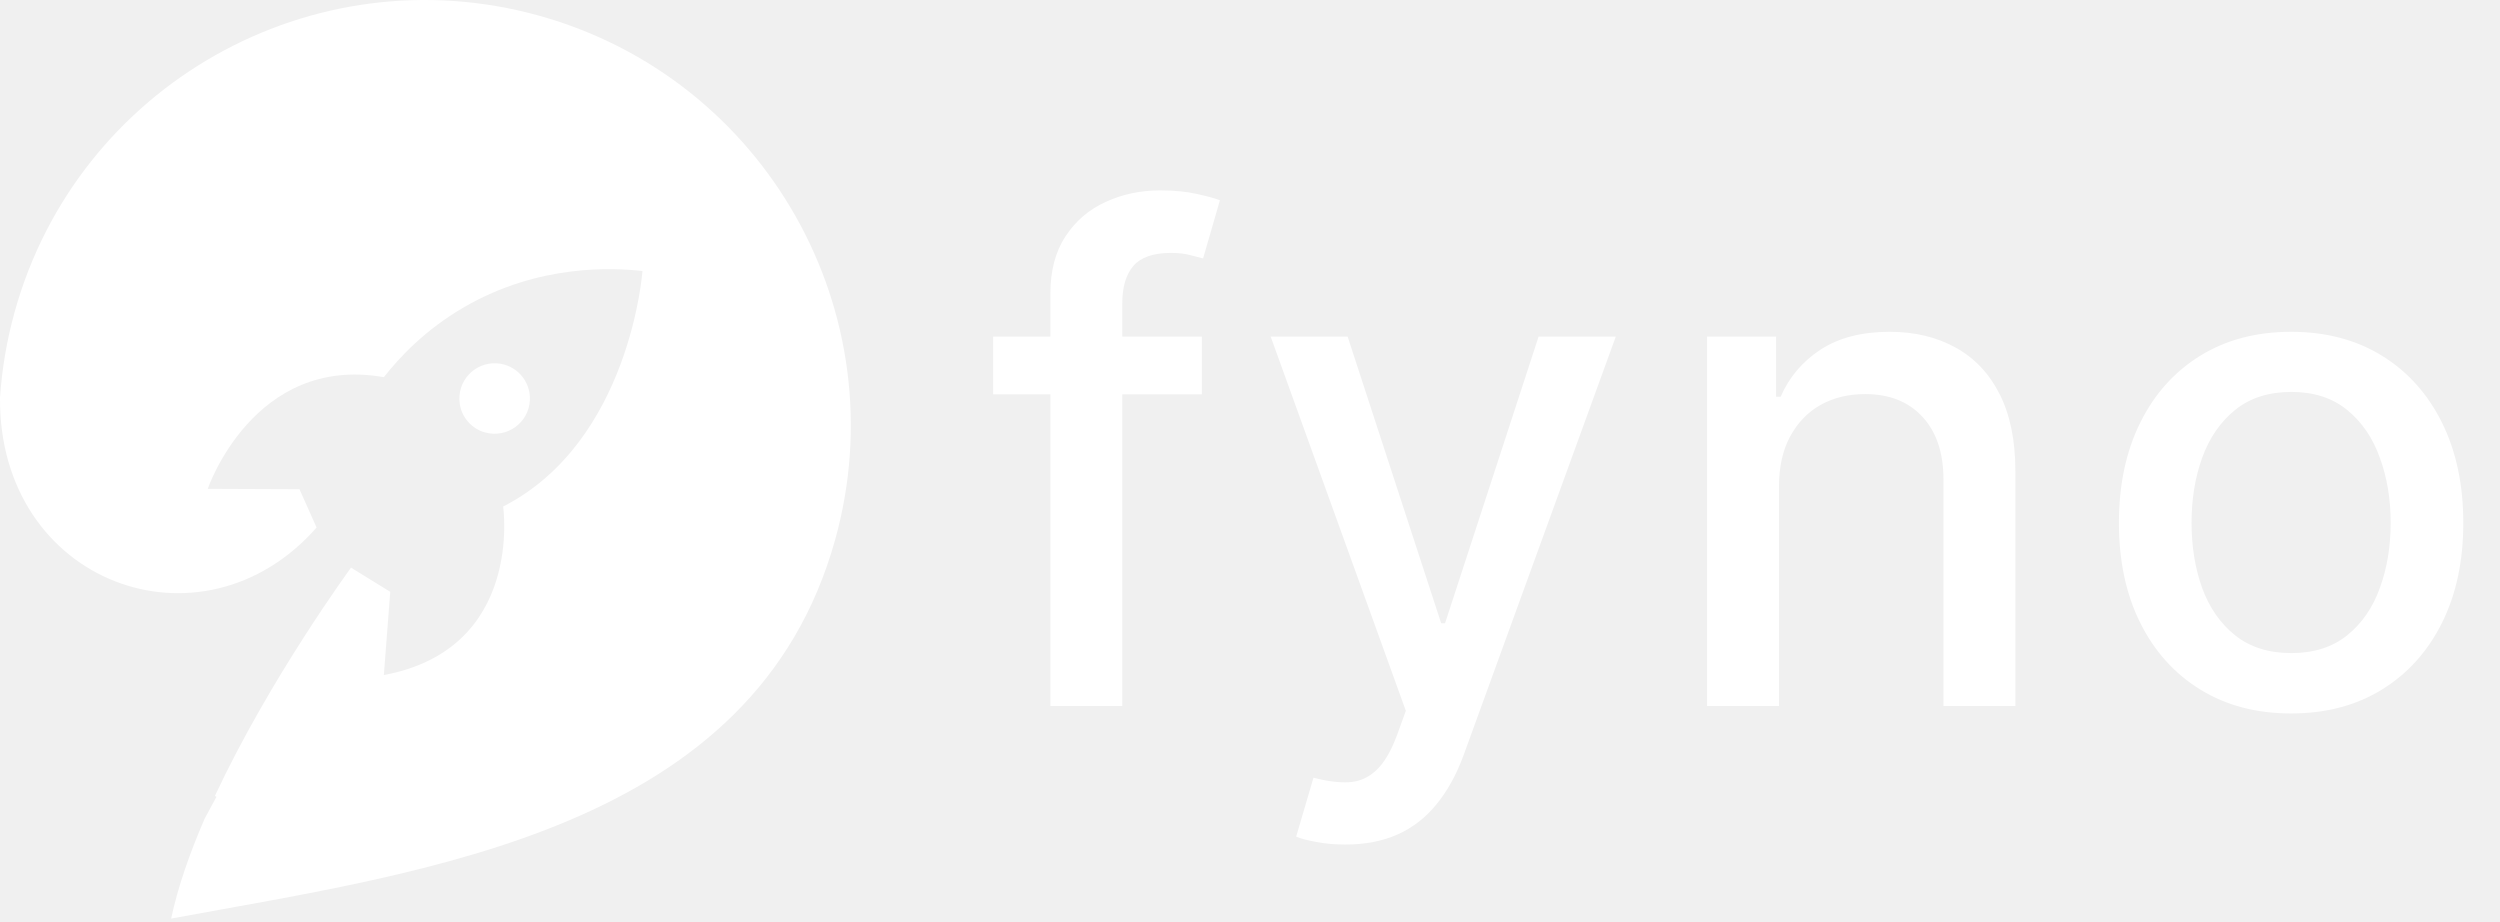
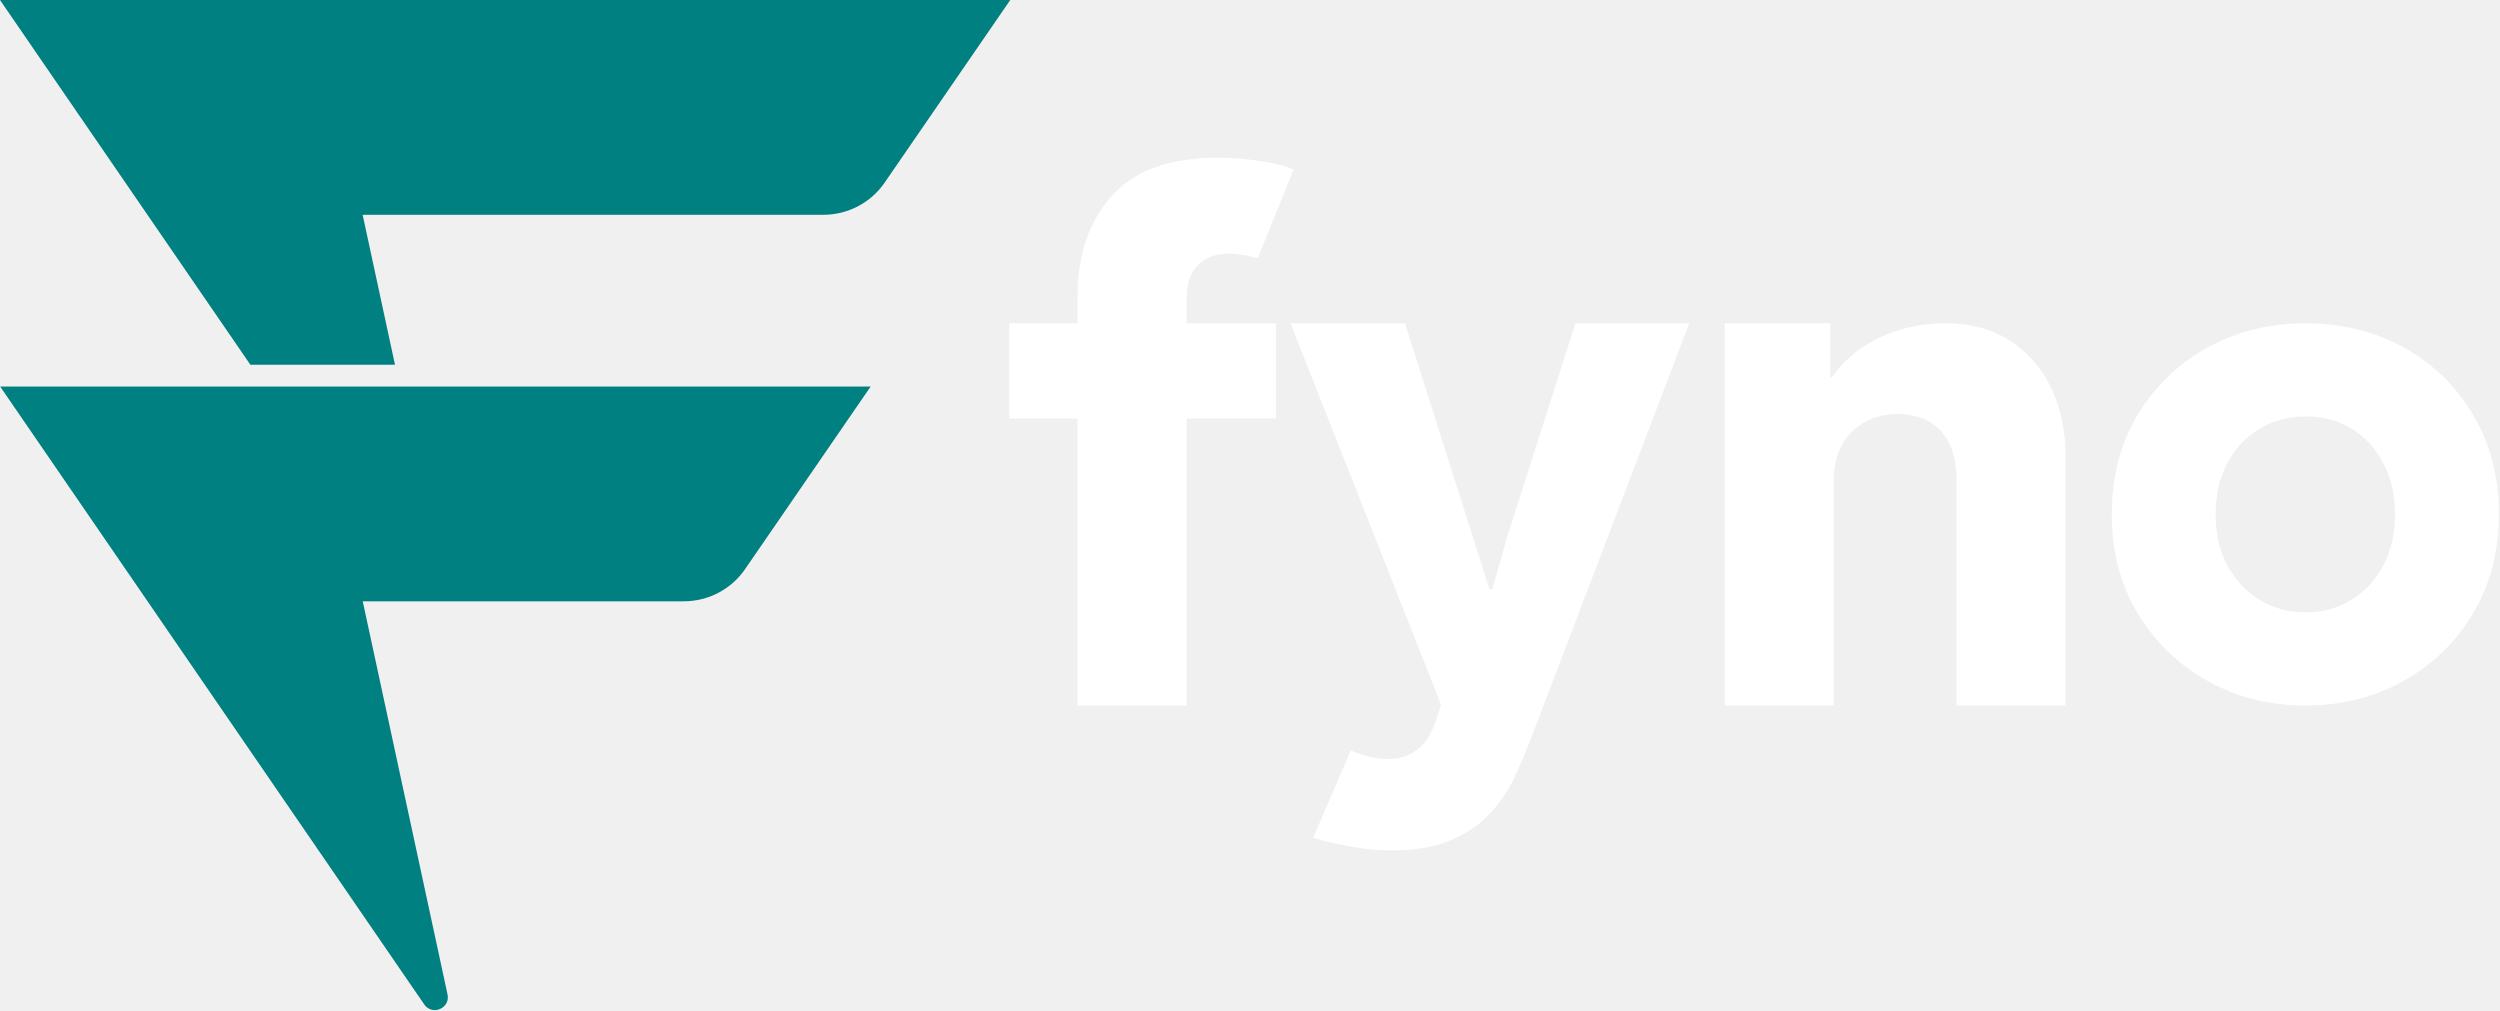
- <svg xmlns="http://www.w3.org/2000/svg" width="689" height="254" viewBox="0 0 689 254" fill="none">
-   <path fill-rule="evenodd" clip-rule="evenodd" d="M133.714 119.194C139.914 120.847 145.698 116.398 146.029 110.358C146.323 105 142.213 100.421 136.853 100.128C130.813 99.8 125.761 105.058 126.724 111.396C127.288 115.104 130.089 118.228 133.717 119.194H133.714Z" fill="white" />
-   <path fill-rule="evenodd" clip-rule="evenodd" d="M148.493 4.301C86.044 -13.021 21.371 23.538 4.04 85.952C1.854 93.829 0.532 101.741 0.002 109.591C-0.414 160.764 55.629 181.344 87.253 145.389C85.029 140.403 84.763 139.813 82.535 134.828L57.252 134.725C57.252 134.725 69.892 97.644 105.79 103.947C110.152 98.388 117.278 90.811 127.92 84.641C148.605 72.653 169.086 73.807 177.066 74.695C177.066 74.695 173.704 121.699 138.661 139.604C138.661 139.604 144.472 178.858 105.79 186.042L107.552 163.103L96.743 156.445C96.743 156.445 74.388 186.923 59.226 219.357C59.37 219.439 59.51 219.521 59.653 219.603L56.411 225.606C52.336 235.006 49.019 244.416 47.167 253.154C118.016 240.09 207.939 228.812 230.185 148.684C247.516 86.266 210.942 21.626 148.493 4.304V4.301Z" fill="white" />
-   <path d="M331.239 92.769V108.677H273.709V92.769H331.239ZM289.483 194.575V80.972C289.483 74.609 290.875 69.329 293.659 65.131C296.443 60.889 300.132 57.73 304.727 55.653C309.323 53.532 314.316 52.472 319.707 52.472C323.683 52.472 327.086 52.803 329.914 53.466C332.742 54.084 334.84 54.659 336.21 55.189L331.571 71.229C330.643 70.963 329.45 70.654 327.992 70.301C326.533 69.903 324.766 69.704 322.689 69.704C317.873 69.704 314.426 70.897 312.35 73.283C310.317 75.669 309.301 79.116 309.301 83.623V194.575H289.483ZM370.746 232.752C367.785 232.752 365.09 232.509 362.66 232.023C360.229 231.581 358.418 231.095 357.225 230.564L361.997 214.326C365.62 215.298 368.846 215.718 371.674 215.585C374.502 215.453 376.998 214.392 379.163 212.404C381.373 210.415 383.317 207.168 384.996 202.661L387.448 195.9L350.199 92.769H371.409L397.191 171.775H398.252L424.034 92.769H445.31L403.355 208.162C401.411 213.464 398.937 217.949 395.932 221.617C392.927 225.328 389.348 228.112 385.195 229.968C381.041 231.824 376.225 232.752 370.746 232.752ZM490.285 134.128V194.575H470.467V92.769H489.489V109.339H490.749C493.091 103.949 496.758 99.618 501.751 96.349C506.788 93.079 513.129 91.444 520.773 91.444C527.711 91.444 533.786 92.902 539 95.818C544.214 98.69 548.257 102.977 551.129 108.677C554.001 114.377 555.437 121.424 555.437 129.82V194.575H535.62V132.206C535.62 124.827 533.698 119.06 529.854 114.907C526.009 110.709 520.729 108.61 514.013 108.61C509.417 108.61 505.33 109.604 501.751 111.593C498.216 113.581 495.41 116.498 493.334 120.342C491.301 124.142 490.285 128.737 490.285 134.128ZM631.431 196.629C621.887 196.629 613.557 194.442 606.443 190.068C599.329 185.693 593.806 179.573 589.874 171.708C585.941 163.843 583.975 154.652 583.975 144.136C583.975 133.576 585.941 124.341 589.874 116.431C593.806 108.522 599.329 102.38 606.443 98.006C613.557 93.631 621.887 91.444 631.431 91.444C640.975 91.444 649.304 93.631 656.418 98.006C663.532 102.38 669.055 108.522 672.988 116.431C676.921 124.341 678.887 133.576 678.887 144.136C678.887 154.652 676.921 163.843 672.988 171.708C669.055 179.573 663.532 185.693 656.418 190.068C649.304 194.442 640.975 196.629 631.431 196.629ZM631.497 179.993C637.683 179.993 642.809 178.358 646.874 175.089C650.939 171.819 653.944 167.466 655.888 162.031C657.876 156.597 658.87 150.609 658.87 144.07C658.87 137.574 657.876 131.609 655.888 126.174C653.944 120.695 650.939 116.299 646.874 112.985C642.809 109.671 637.683 108.014 631.497 108.014C625.267 108.014 620.097 109.671 615.988 112.985C611.923 116.299 608.896 120.695 606.907 126.174C604.963 131.609 603.991 137.574 603.991 144.07C603.991 150.609 604.963 156.597 606.907 162.031C608.896 167.466 611.923 171.819 615.988 175.089C620.097 178.358 625.267 179.993 631.497 179.993Z" fill="white" />
+ <svg xmlns="http://www.w3.org/2000/svg" width="792" height="320" viewBox="0 0 792 320" fill="none">
+   <path d="M125.132 115.542L114.884 68.044H260.871C268.648 68.044 275.923 64.201 280.307 57.776L320.046 0H0L79.313 115.542H125.132Z" fill="#008080" />
+   <path d="M319.739 132.564V102.416H404.217V132.564H319.739ZM341.378 223.505V93.674C341.378 80.778 344.948 70.286 352.088 62.199C359.228 54.039 370.484 49.959 385.857 49.959C390.374 49.959 394.891 50.324 399.409 51.052C403.926 51.708 407.386 52.618 409.791 53.784L398.425 81.871C396.895 81.361 395.365 80.996 393.835 80.778C392.305 80.486 390.775 80.341 389.245 80.341C385.311 80.341 382.105 81.506 379.628 83.838C377.151 86.169 375.912 89.812 375.912 94.766V223.505H341.378Z" fill="white" />
+   <path d="M440.828 269.405C436.384 269.405 431.903 268.968 427.386 268.094C422.869 267.292 419.08 266.382 416.02 265.362L427.932 237.712C429.608 238.514 431.466 239.17 433.506 239.68C435.546 240.19 437.477 240.445 439.298 240.445C442.941 240.445 445.855 239.68 448.041 238.15C450.227 236.692 451.866 234.907 452.959 232.794C454.052 230.682 454.853 228.751 455.363 227.002L460.609 209.189L458.095 227.221L408.823 102.416H445.106L466.401 169.518L471.865 186.676H472.739L477.657 169.518L499.093 102.416H535.157L484.652 234.871C483.34 238.222 481.774 241.902 479.952 245.909C478.131 249.916 475.654 253.668 472.521 257.165C469.388 260.735 465.272 263.65 460.172 265.908C455.144 268.24 448.697 269.405 440.828 269.405Z" fill="white" />
+   <path d="M546.398 223.505V102.416H579.84V119.574H585.085L575.25 131.814C576.707 125.403 579.439 120.011 583.446 115.64C587.526 111.269 592.407 107.99 598.09 105.804C603.773 103.546 609.857 102.416 616.341 102.416C624.21 102.416 630.985 104.238 636.668 107.881C642.351 111.524 646.723 116.514 649.783 122.853C652.843 129.192 654.372 136.514 654.372 144.819V223.505H619.838V152.36C619.838 145.293 618.162 140.011 614.811 136.514C611.46 132.944 606.906 131.159 601.15 131.159C597.362 131.159 593.937 131.997 590.877 133.672C587.817 135.275 585.377 137.679 583.555 140.885C581.807 144.018 580.932 147.952 580.932 152.688V223.505H546.398Z" fill="white" />
+   <path d="M730.326 223.505C719.033 223.505 708.724 220.919 699.398 215.746C690.145 210.573 682.75 203.433 677.213 194.326C671.749 185.219 669.017 174.727 669.017 162.852C669.017 150.976 671.749 140.484 677.213 131.377C682.75 122.27 690.145 115.166 699.398 110.066C708.724 104.966 719.033 102.416 730.326 102.416C741.838 102.416 752.22 104.966 761.473 110.066C770.726 115.166 778.048 122.27 783.439 131.377C788.903 140.484 791.636 150.976 791.636 162.852C791.636 174.727 788.903 185.219 783.439 194.326C778.048 203.433 770.689 210.573 761.363 215.746C752.111 220.919 741.765 223.505 730.326 223.505ZM730.326 193.998C735.718 193.998 740.563 192.687 744.861 190.064C749.16 187.441 752.548 183.798 755.025 179.135C757.502 174.472 758.741 169.044 758.741 162.852C758.741 156.877 757.538 151.559 755.134 146.896C752.73 142.233 749.415 138.59 745.189 135.967C740.963 133.272 736.082 131.924 730.545 131.924C725.08 131.924 720.163 133.235 715.791 135.858C711.493 138.408 708.105 142.014 705.628 146.677C703.15 151.34 701.912 156.732 701.912 162.852C701.912 169.044 703.15 174.472 705.628 179.135C708.178 183.798 711.602 187.441 715.9 190.064C720.199 192.687 725.008 193.998 730.326 193.998Z" fill="white" />
+   <path d="M0.046 122.448L134.402 318.206C136.942 321.904 142.724 319.411 141.776 315.026L114.914 190.492H216.659C224.436 190.492 231.71 186.648 236.093 180.224L275.825 122.448H0.046Z" fill="#008080" />
</svg>
